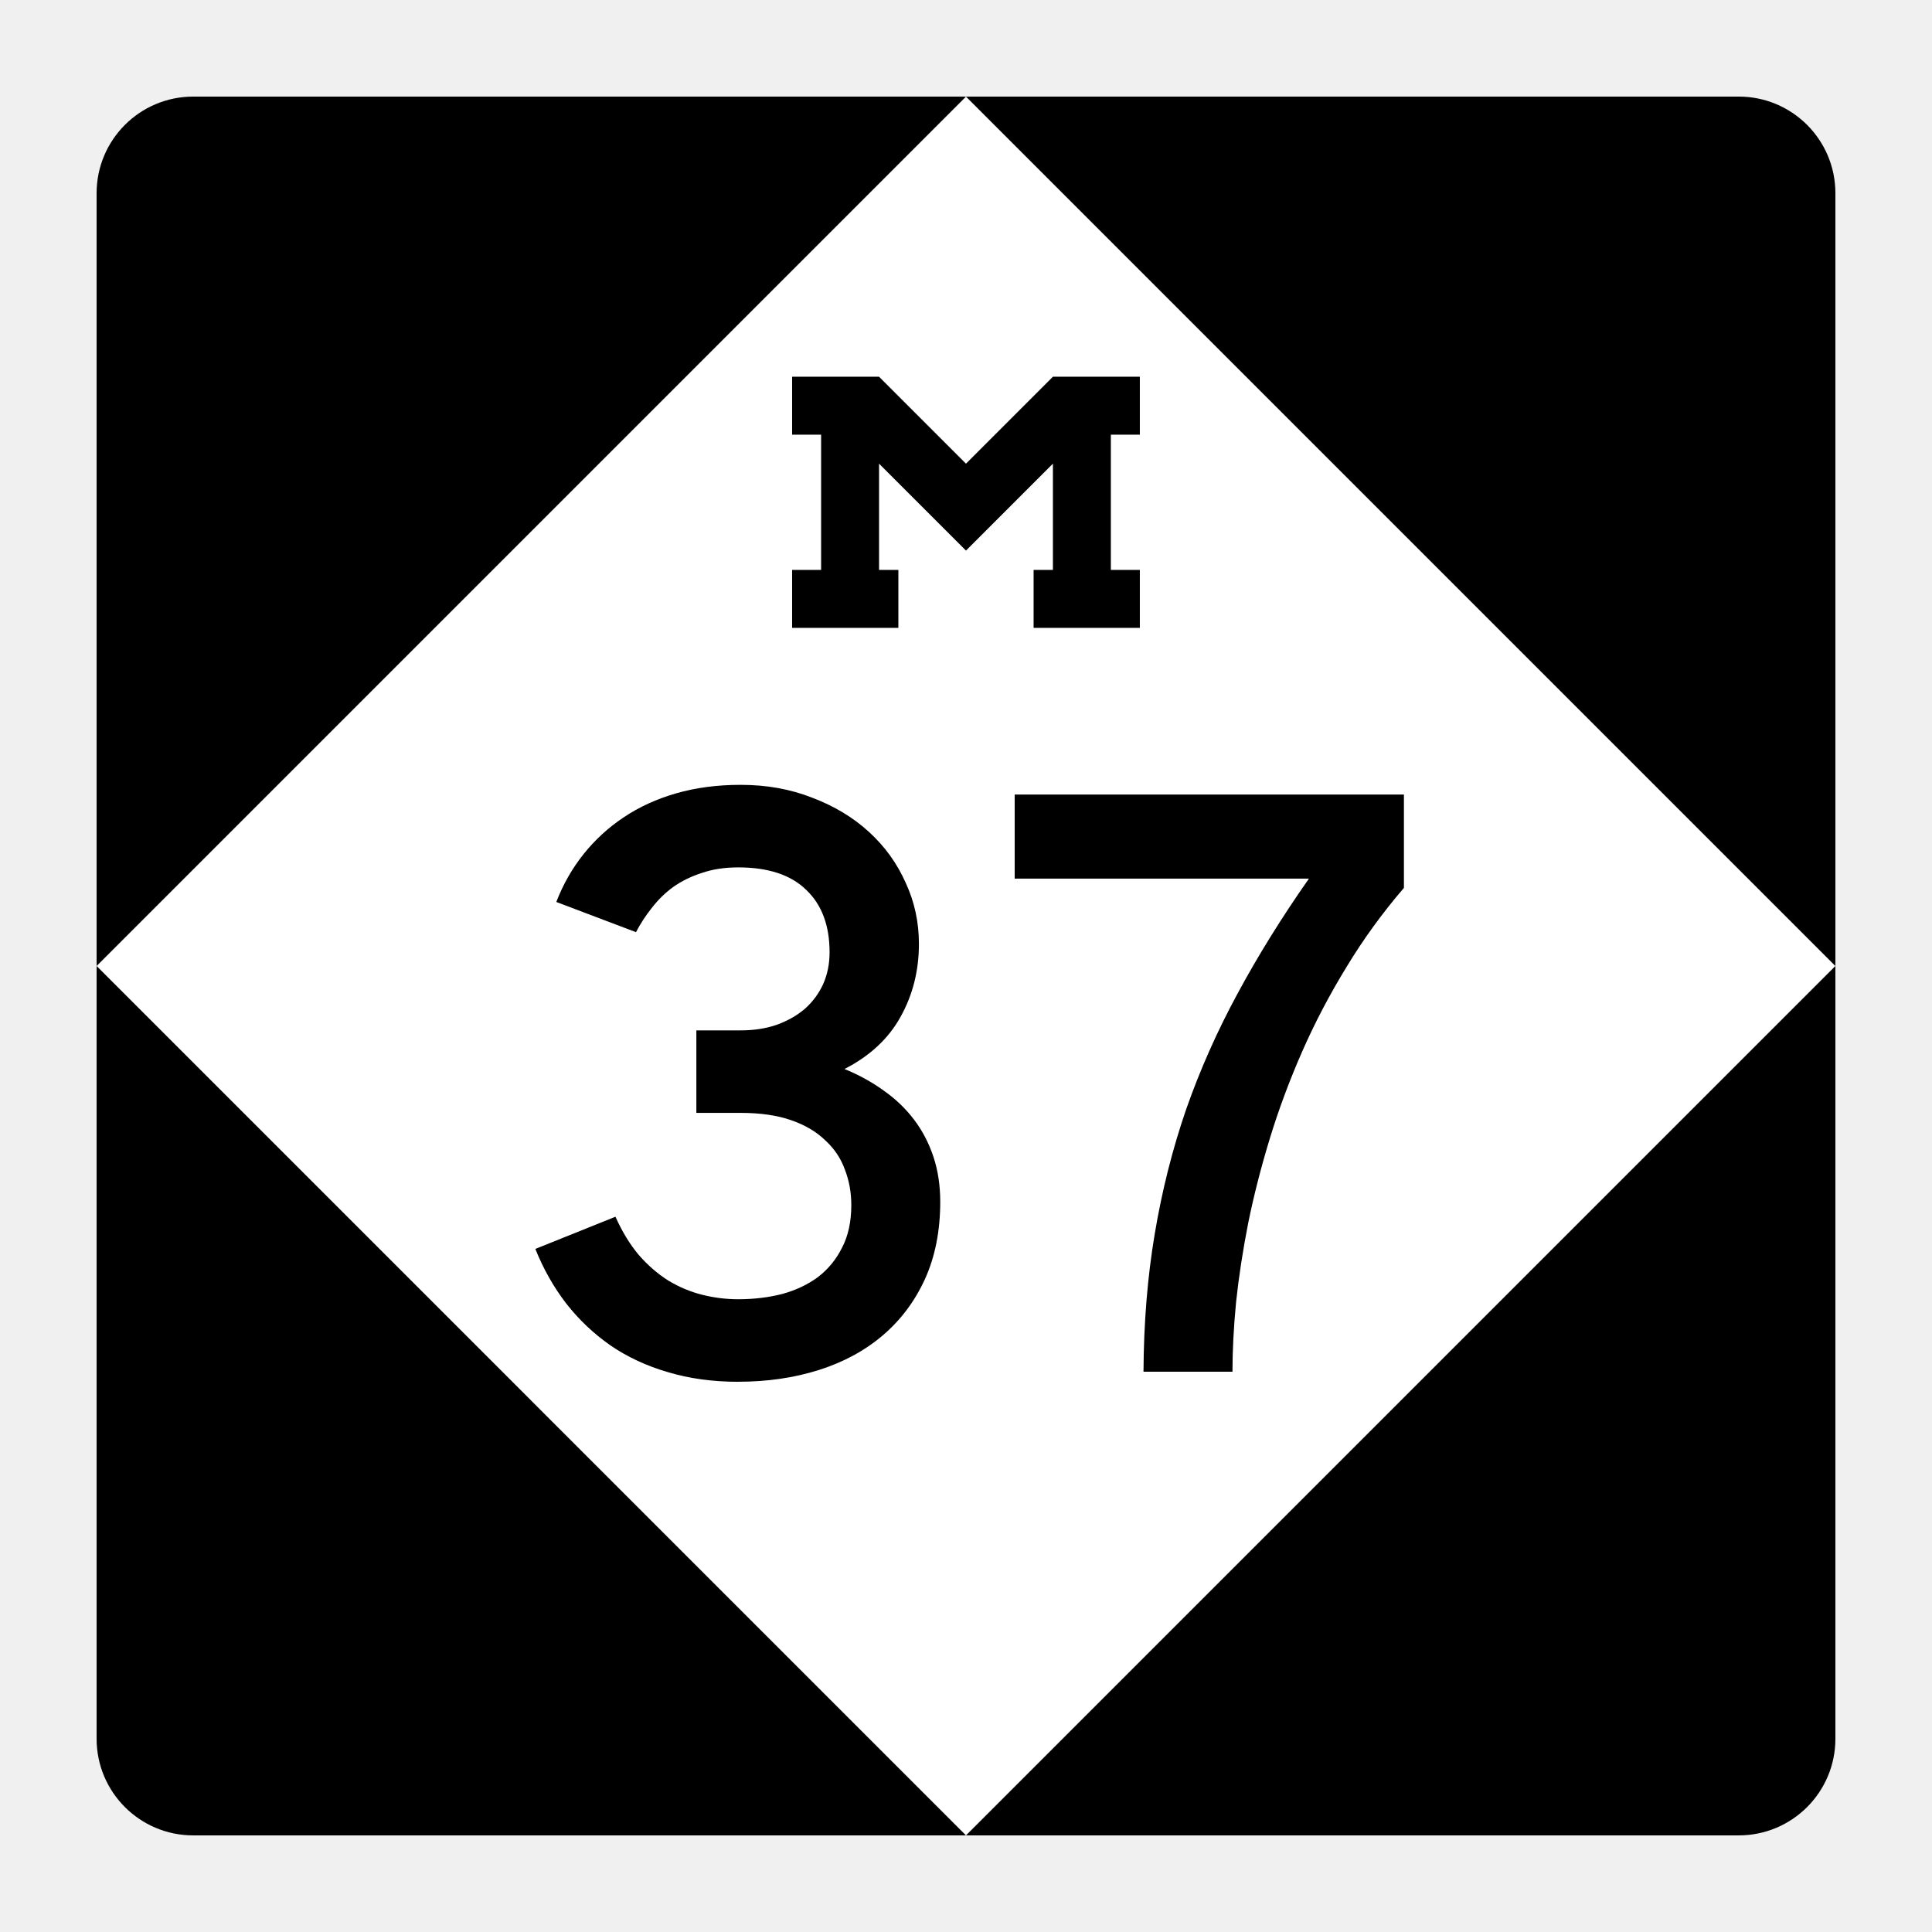
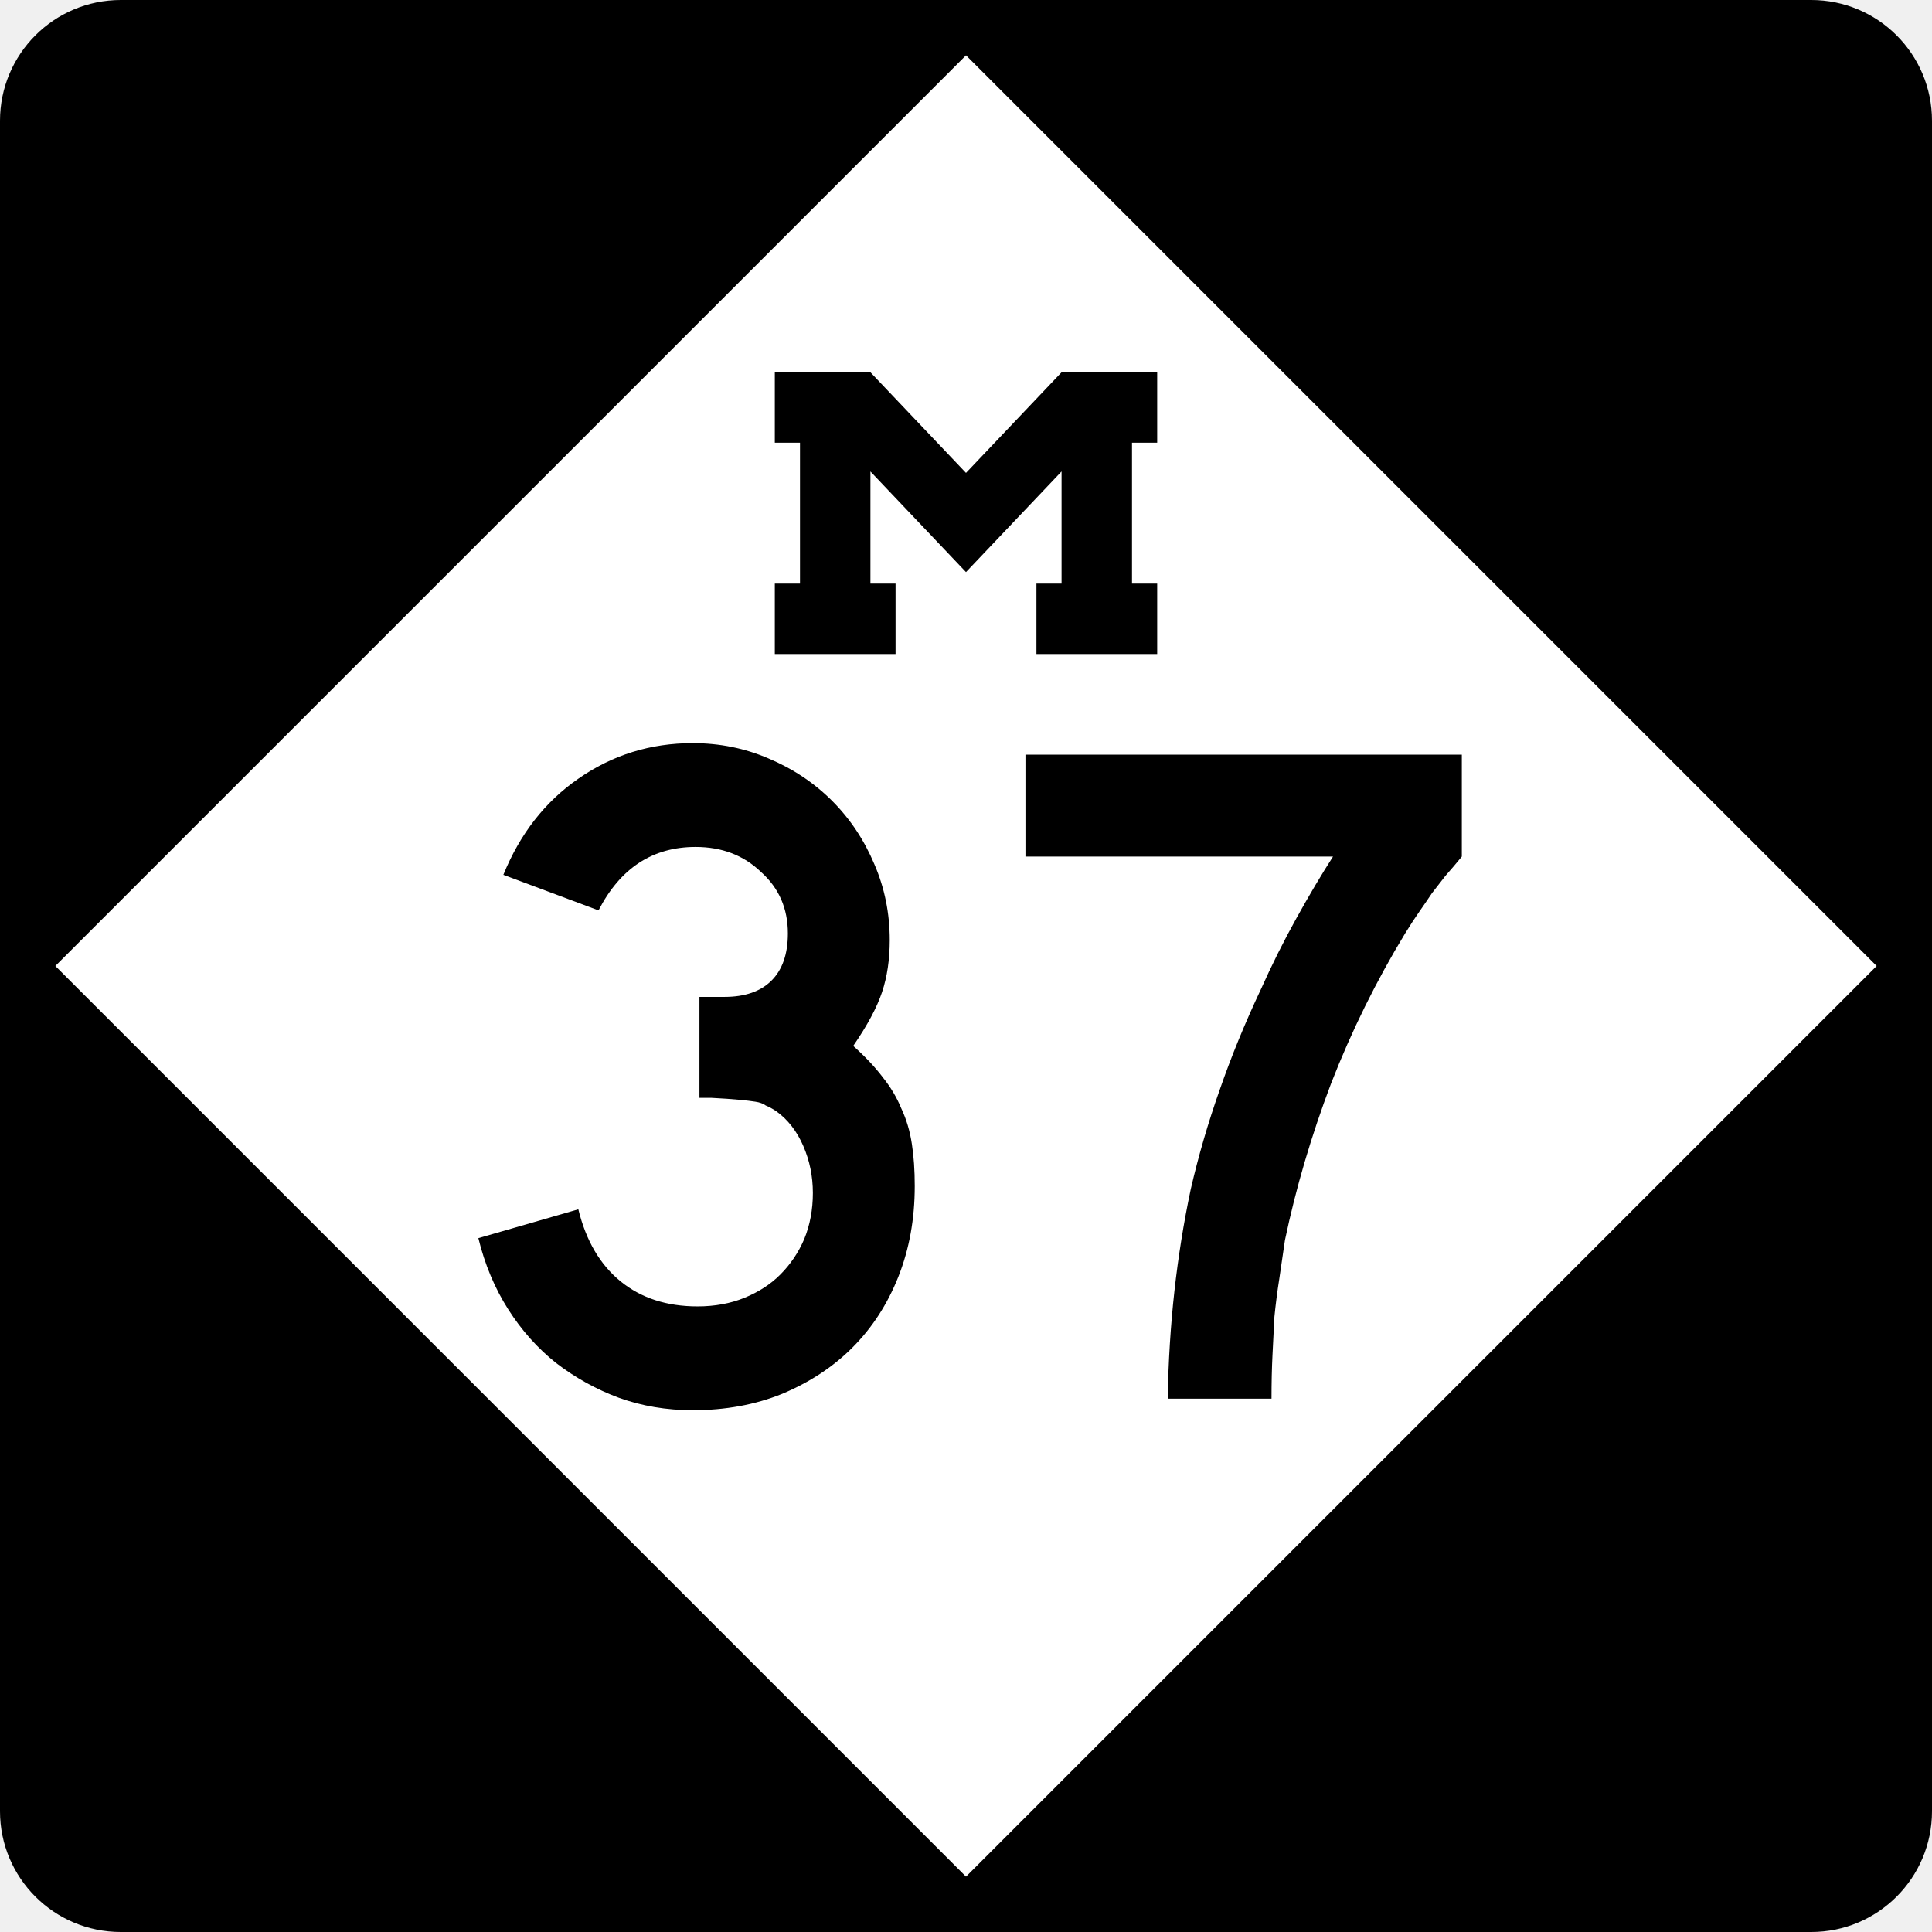
- <svg xmlns="http://www.w3.org/2000/svg" width="200" height="200" viewBox="0 0 52.917 52.917" version="1.1" id="svg8">
-   <defs id="defs2" />
-   <g id="layer1" transform="translate(0,-244.0833)">
-     <rect style="opacity:1;vector-effect:none;fill:#000000;fill-opacity:1;stroke:none;stroke-width:0.206;stroke-linecap:square;stroke-linejoin:miter;stroke-miterlimit:4;stroke-dasharray:none;stroke-dashoffset:0;stroke-opacity:1;marker:none" id="rect53" width="47.625" height="47.625" x="2.646" y="246.729" rx="2.646" ry="2.646" />
-     <path style="fill:#ffffff;stroke:none;stroke-width:0.265px;stroke-linecap:butt;stroke-linejoin:miter;stroke-opacity:1" d="m 2.646,270.542 23.812,-23.812 23.812,23.812 -23.812,23.812 z" id="path55" />
-     <g aria-label="37" style="font-style:normal;font-weight:normal;font-size:10.583px;line-height:1.25;font-family:sans-serif;text-align:center;letter-spacing:0px;word-spacing:0px;text-anchor:middle;fill:#000000;fill-opacity:1;stroke:none;stroke-width:0.265" id="text59">
-       <path d="m 20.219,281.93 q -1.047,0 -1.929,-0.265 -0.871,-0.254 -1.565,-0.728 -0.695,-0.485 -1.213,-1.147 -0.518,-0.672 -0.849,-1.499 l 2.194,-0.882 q 0.276,0.617 0.639,1.047 0.375,0.43 0.816,0.706 0.441,0.265 0.926,0.386 0.485,0.121 0.981,0.121 0.639,0 1.202,-0.143 0.562,-0.154 0.981,-0.463 0.419,-0.32 0.661,-0.805 0.254,-0.485 0.254,-1.169 0,-0.518 -0.176,-0.97 -0.165,-0.463 -0.54,-0.805 -0.364,-0.353 -0.937,-0.551 -0.573,-0.198 -1.378,-0.198 h -1.213 v -2.26 h 1.213 q 0.551,0 0.992,-0.154 0.452,-0.165 0.772,-0.441 0.32,-0.287 0.496,-0.672 0.176,-0.397 0.176,-0.871 0,-1.102 -0.639,-1.709 -0.628,-0.617 -1.863,-0.617 -0.562,0 -1.003,0.154 -0.441,0.143 -0.783,0.386 -0.331,0.243 -0.584,0.573 -0.254,0.32 -0.43,0.661 l -2.183,-0.827 q 0.276,-0.717 0.739,-1.301 0.474,-0.595 1.102,-1.014 0.639,-0.43 1.444,-0.661 0.805,-0.232 1.764,-0.232 1.069,0 1.962,0.353 0.904,0.342 1.554,0.937 0.65,0.595 1.003,1.389 0.364,0.783 0.364,1.676 0,1.102 -0.507,2.006 -0.496,0.893 -1.532,1.422 0.595,0.243 1.08,0.595 0.485,0.342 0.827,0.794 0.342,0.452 0.529,1.014 0.187,0.562 0.187,1.235 0,1.191 -0.419,2.117 -0.419,0.915 -1.158,1.543 -0.739,0.628 -1.753,0.948 -1.014,0.32 -2.205,0.32 z" style="font-style:normal;font-variant:normal;font-weight:normal;font-stretch:normal;font-size:22.578px;font-family:Overpass;-inkscape-font-specification:Overpass;text-align:center;text-anchor:middle;stroke-width:0.265" id="path156" />
-       <path d="m 31.32,281.654 q 0.011,-2.017 0.309,-3.781 0.298,-1.775 0.86,-3.407 0.573,-1.632 1.411,-3.175 0.838,-1.554 1.951,-3.142 h -8.059 v -2.304 h 10.661 v 2.558 q -0.882,1.025 -1.576,2.172 -0.695,1.135 -1.213,2.315 -0.518,1.18 -0.882,2.37 -0.364,1.191 -0.595,2.326 -0.22,1.124 -0.331,2.161 -0.099,1.036 -0.099,1.907 z" style="font-style:normal;font-variant:normal;font-weight:normal;font-stretch:normal;font-size:22.578px;font-family:Overpass;-inkscape-font-specification:Overpass;text-align:center;text-anchor:middle;stroke-width:0.265" id="path158" />
+ <svg xmlns="http://www.w3.org/2000/svg" version="1.1" width="600" height="600" id="svg2988">
+   <defs id="defs13" />
+   <g transform="translate(-79.257 -246.21)" id="layer1">
+     <rect x="79.257" y="246.21" width="600" height="600" ry="37.5" rx="37.5" id="rect2996" />
+     <rect fill="#fff" x="-318.03" y="454.42" width="399.96" height="399.96" transform="rotate(-45)" id="rect3766" />
+     <g aria-label="37" id="routenum">
+       <path d="m363.34 614.61q0 15.224-5.075 28.06t-14.328 22.09q-8.955 8.955-21.791 14.328-12.537 5.075-27.761 5.075-12.239 0-22.985-3.881-10.448-3.881-19.403-10.746-8.657-6.866-14.925-16.716-6.269-9.851-9.254-22.09l31.045-8.955q3.582 14.627 13.134 22.388 9.552 7.761 23.881 7.761 8.06 0 14.627-2.687 6.567-2.687 11.045-7.164 4.776-4.776 7.463-11.045 2.687-6.567 2.687-14.328 0-7.761-2.985-14.627-2.985-6.866-8.358-10.746-1.791-1.194-3.284-1.791-1.194-0.896-3.284-1.194-1.791-0.299-5.075-0.597-2.985-0.299-8.657-0.597h-3.582v-32.239 0.896h7.761q9.552 0 14.627-5.075 5.075-5.075 5.075-14.627 0-11.642-8.358-19.104-8.06-7.761-20.299-7.761-20 0-30.149 19.701l-29.552-11.045q7.761-19.104 23.284-29.851 15.821-11.045 35.522-11.045 12.537 0 23.582 4.776 11.343 4.776 19.701 13.134 8.358 8.358 13.134 19.701 4.776 11.045 4.776 23.582 0 8.955-2.388 16.119-2.388 7.164-8.955 16.716 5.672 5.075 9.254 9.851 3.582 4.478 5.672 9.552 2.388 5.075 3.284 11.045 0.896 5.672 0.896 13.134z" style="" id="path12" />
+       <path d="m533.24 512.22q-2.687 3.284-5.075 5.97-2.09 2.687-4.179 5.373-1.791 2.687-3.881 5.672-2.09 2.985-4.478 6.866-13.433 22.09-22.985 46.567-9.254 24.478-14.328 48.657-0.896 6.269-1.791 12.239-0.896 5.672-1.492 11.642-0.299 5.672-0.597 11.94-0.299 5.97-0.299 13.433h-32.239q0.299-17.313 2.09-33.433 1.791-16.119 5.075-31.642 3.582-15.522 8.955-30.746 5.373-15.522 12.836-31.343 5.075-11.343 11.045-22.09 5.97-10.746 11.343-19.104h-95.522v-31.642h135.52v31.642z" style="" id="path14" />
    </g>
-     <path style="opacity:1;vector-effect:none;fill:#000000;fill-opacity:1;stroke:none;stroke-width:0.206;stroke-linecap:square;stroke-linejoin:miter;stroke-miterlimit:4;stroke-dasharray:none;stroke-dashoffset:0;stroke-opacity:1;marker:none" d="m 21.696,254.402 1e-6,1.587 h 0.794 l -1e-6,3.704 h -0.794 v 1.587 h 2.91 v -1.587 h -0.529 v -2.91 l 2.381,2.381 2.381,-2.381 v 2.91 h -0.529 v 1.587 h 2.91 v -1.587 h -0.794 l 1e-6,-3.704 h 0.794 l -1e-6,-1.587 h -0.794 -1.587 l -2.381,2.381 -2.381,-2.381 h -1.587 z" id="rect76" />
+     <path d="m319.88 361.83v21.875h7.821v43.75h-7.821v21.875h37.5v-21.875h-7.804c-0.002-11.611-0.001-23.218 0-34.826l29.679 31.25 29.679-31.25c0.001 11.608 0 23.215 0 34.826h-7.804v21.875h37.5v-21.875h-7.821v-43.75h7.821v-21.875h-29.696l-29.679 31.25-29.679-31.25h-29.696z" id="rect3820" />
  </g>
</svg>
